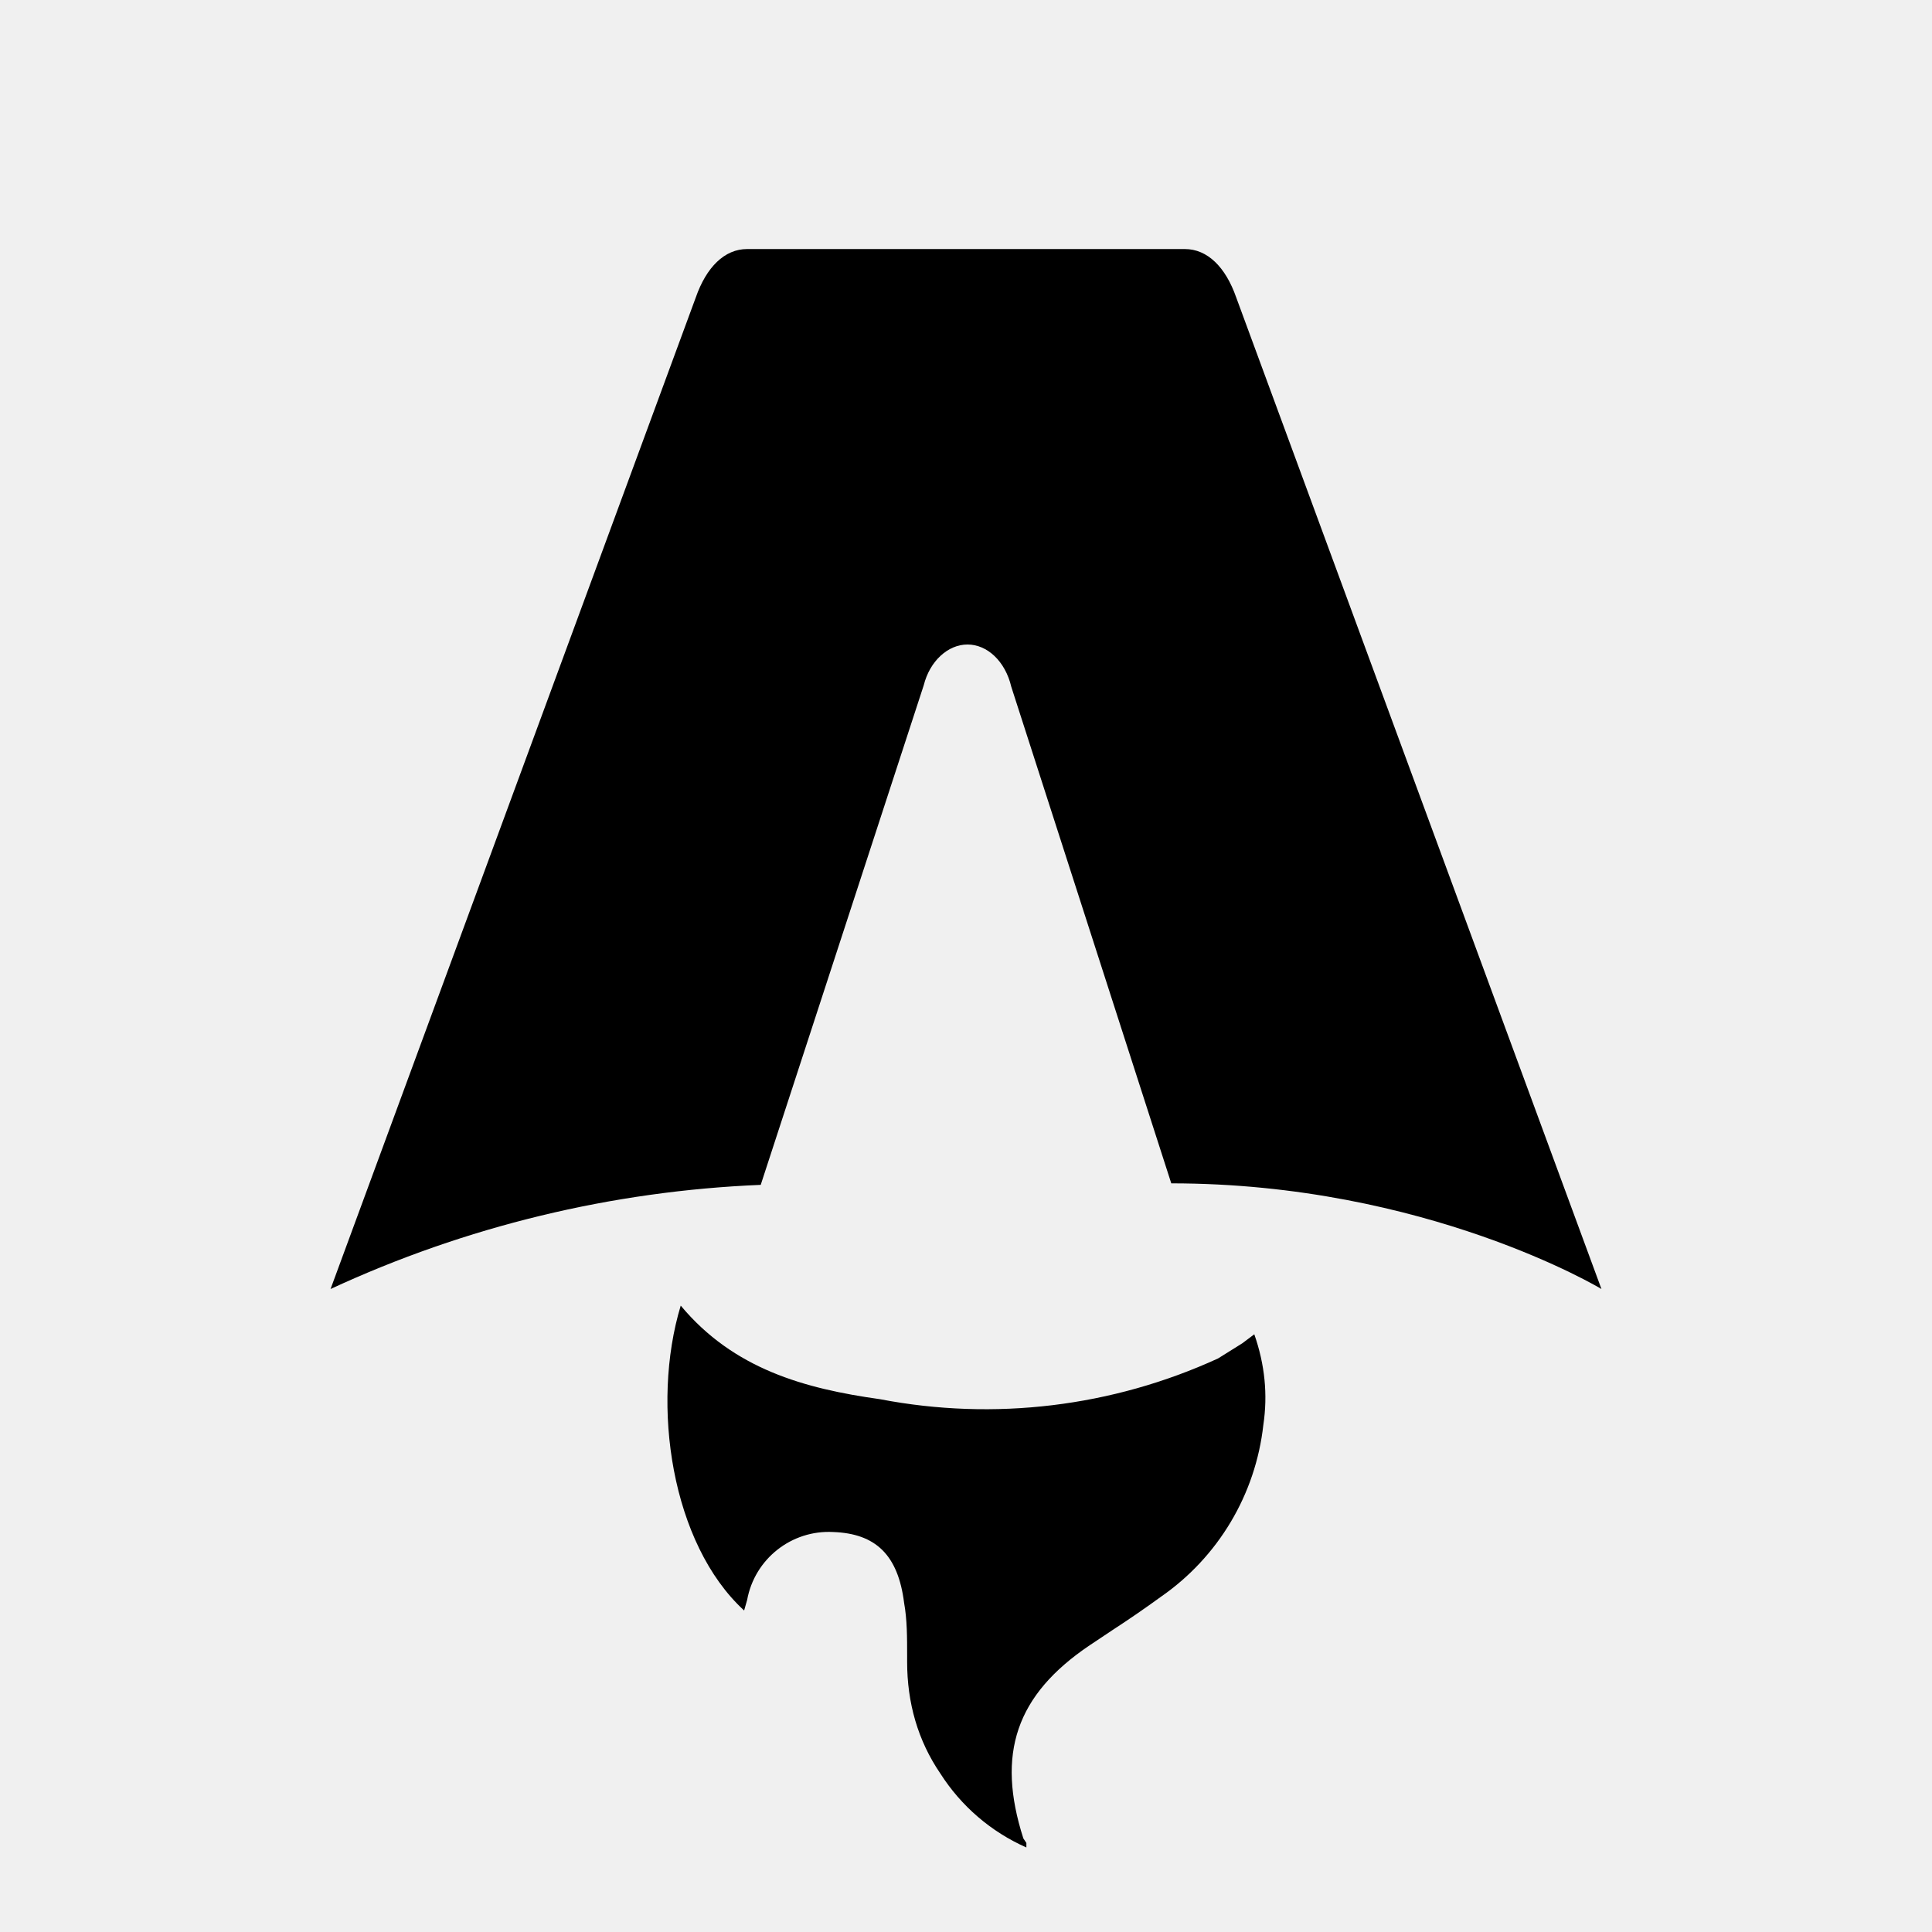
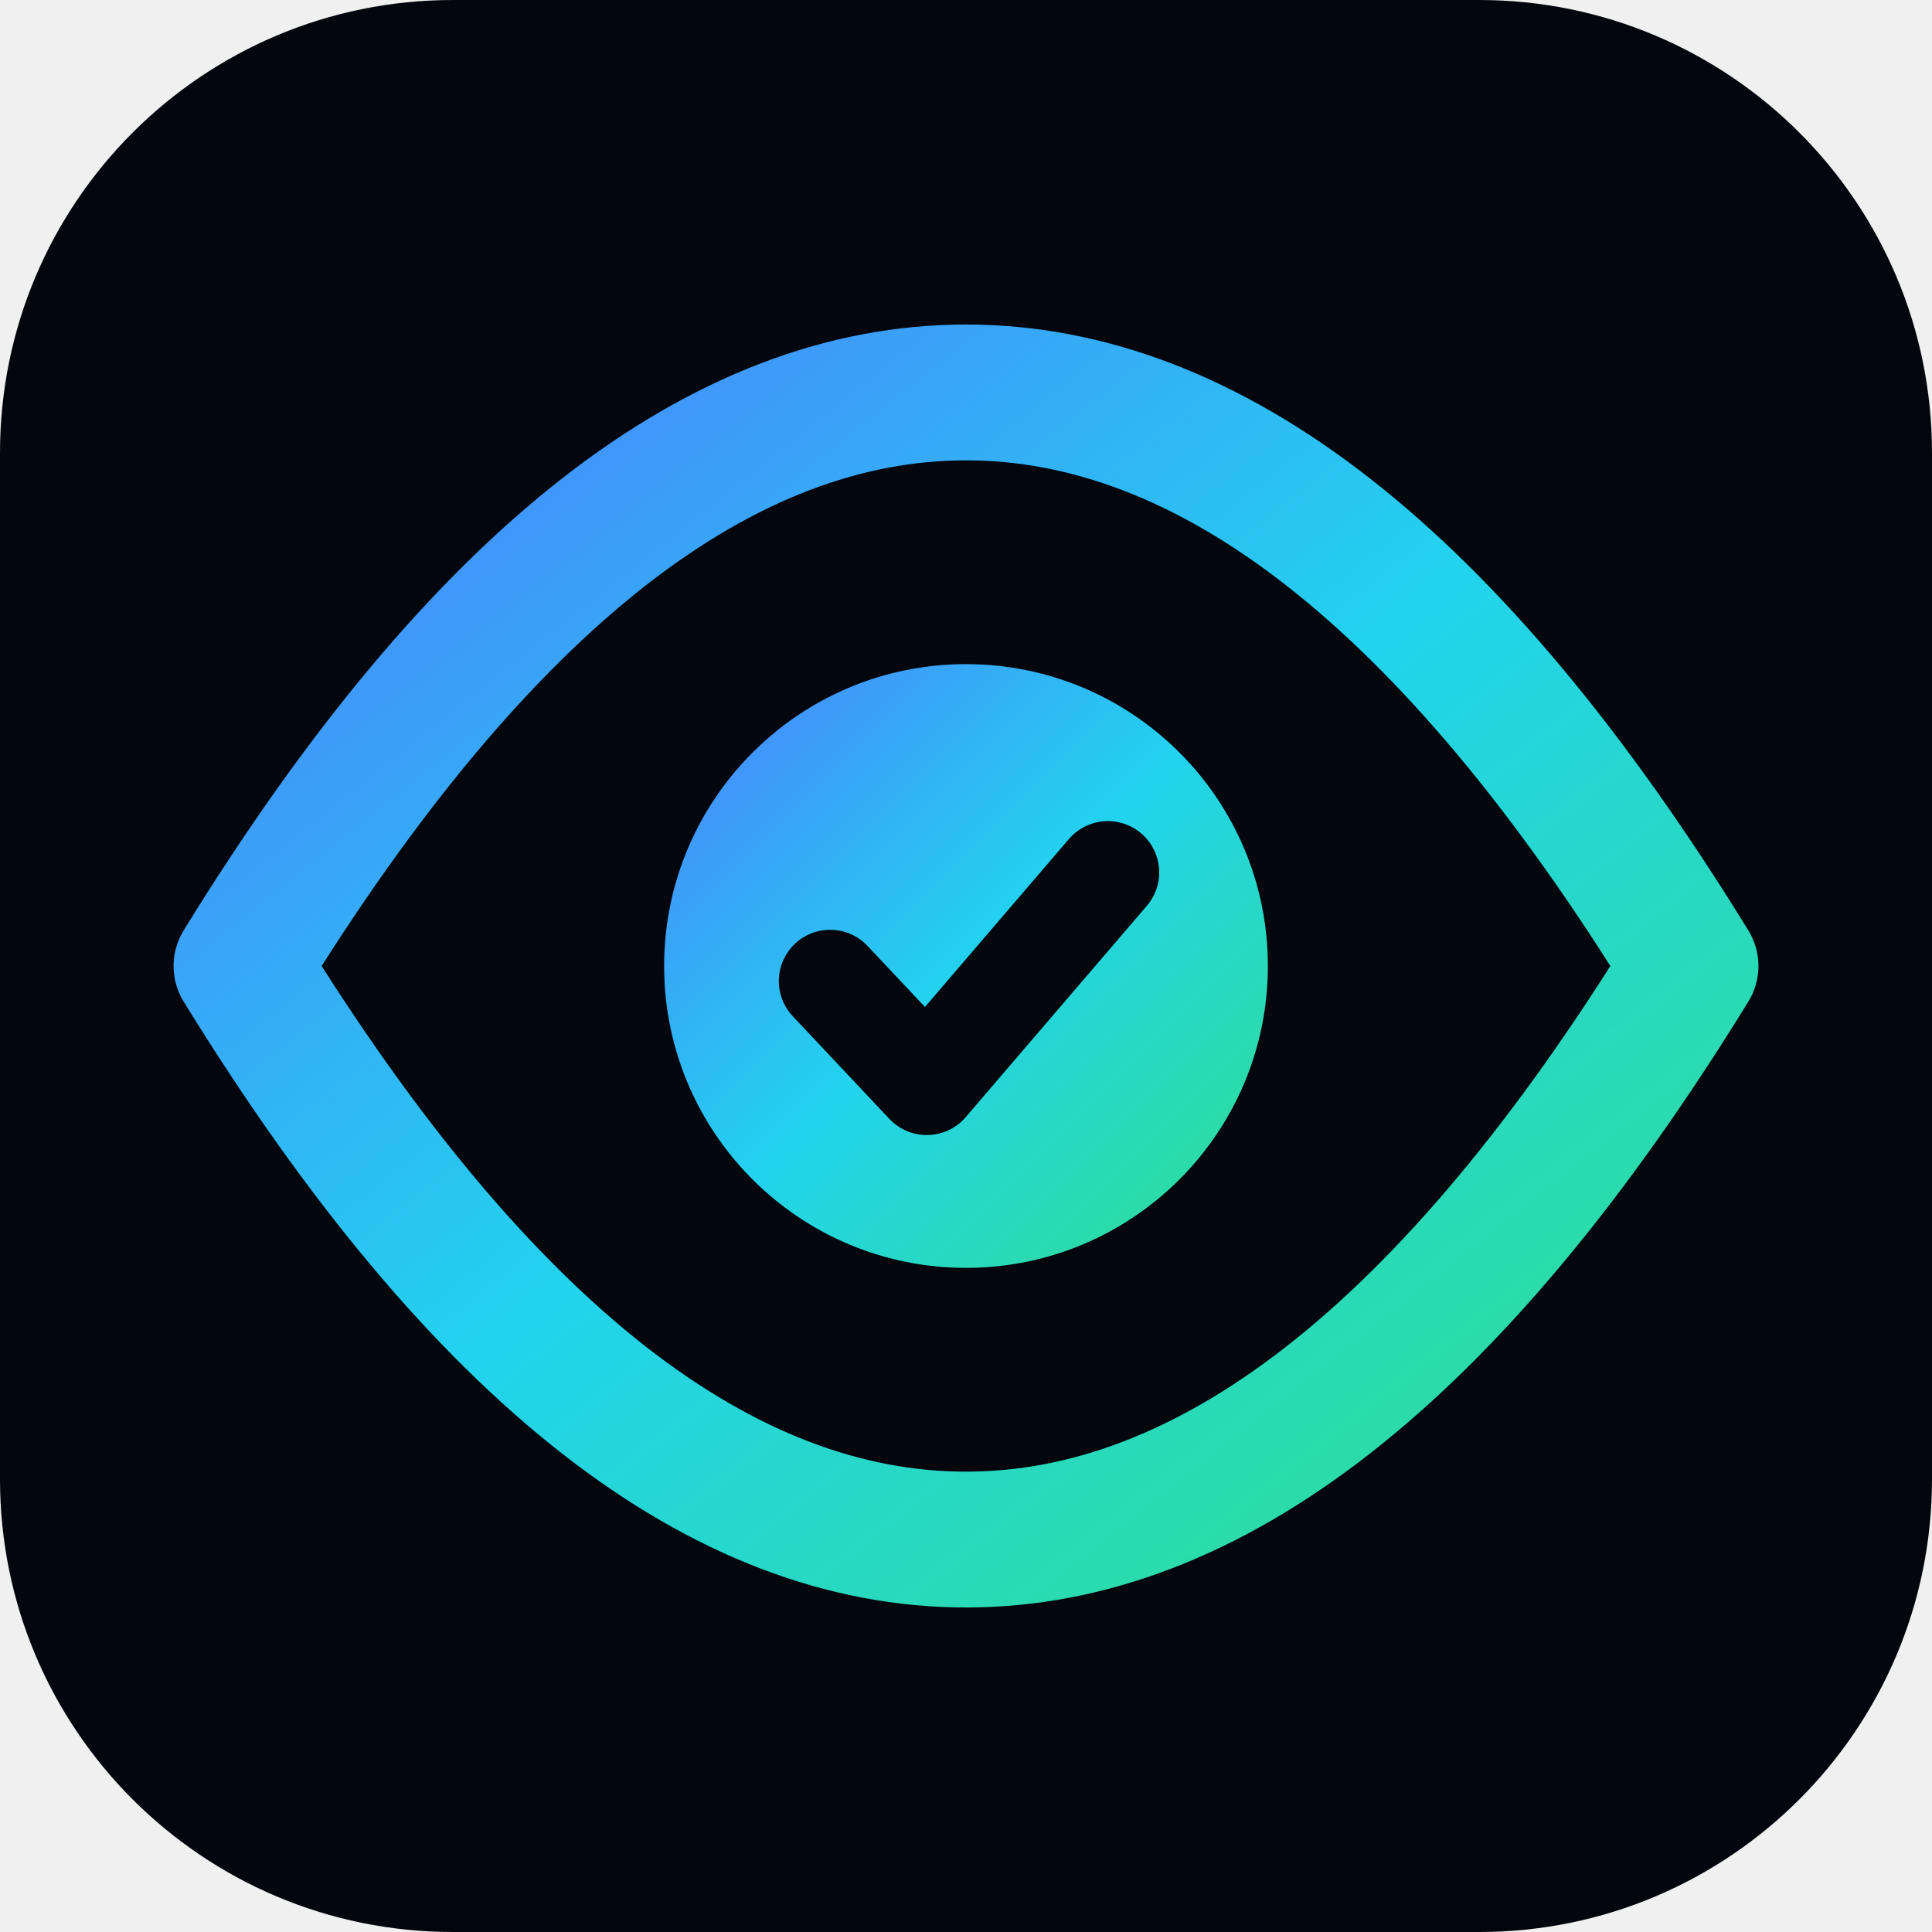
- <svg xmlns="http://www.w3.org/2000/svg" fill="none" viewBox="0 0 128 128">
-   <path d="M50.4 78.5a75.1 75.1 0 0 0-28.5 6.9l24.2-65.7c.7-2 1.9-3.2 3.4-3.2h29c1.5 0 2.7 1.2 3.4 3.2l24.2 65.7s-11.6-7-28.5-7L67 45.5c-.4-1.7-1.6-2.8-2.9-2.8-1.3 0-2.5 1.1-2.9 2.7L50.4 78.5Zm-1.1 28.2Zm-4.2-20.2c-2 6.6-.6 15.8 4.2 20.2a17.5 17.5 0 0 1 .2-.7 5.5 5.5 0 0 1 5.7-4.5c2.8.1 4.3 1.5 4.7 4.7.2 1.1.2 2.3.2 3.5v.4c0 2.7.7 5.2 2.2 7.4a13 13 0 0 0 5.7 4.9v-.3l-.2-.3c-1.8-5.6-.5-9.5 4.4-12.8l1.5-1a73 73 0 0 0 3.2-2.2 16 16 0 0 0 6.8-11.4c.3-2 .1-4-.6-6l-.8.6-1.6 1a37 37 0 0 1-22.4 2.7c-5-.7-9.7-2-13.2-6.2Z" />
-   <style>
-         path { fill: #000; }
-         @media (prefers-color-scheme: dark) {
-             path { fill: #FFF; }
-         }
-     </style>
+ <svg xmlns="http://www.w3.org/2000/svg" viewBox="0 0 64 64">
+   <defs>
+     <linearGradient id="g" x1="0" y1="0" x2="1" y2="1">
+       <stop offset="0" stop-color="#4c7dff" />
+       <stop offset=".5" stop-color="#22d3ee" />
+       <stop offset="1" stop-color="#2fe08a" />
+     </linearGradient>
+   </defs>
+   <rect width="64" height="64" rx="15" fill="#04060d" />
+   <path d="M8 32c8-13 16-19 24-19s16 6 24 19c-8 13-16 19-24 19S16 45 8 32Z" fill="none" stroke="url(#g)" stroke-width="4.5" stroke-linejoin="round" />
+   <circle cx="32" cy="32" r="10" fill="url(#g)" />
+   <path d="M27.5 32.5l3.2 3.4 6-7" fill="none" stroke="#04060d" stroke-width="3.4" stroke-linecap="round" stroke-linejoin="round" />
</svg>
